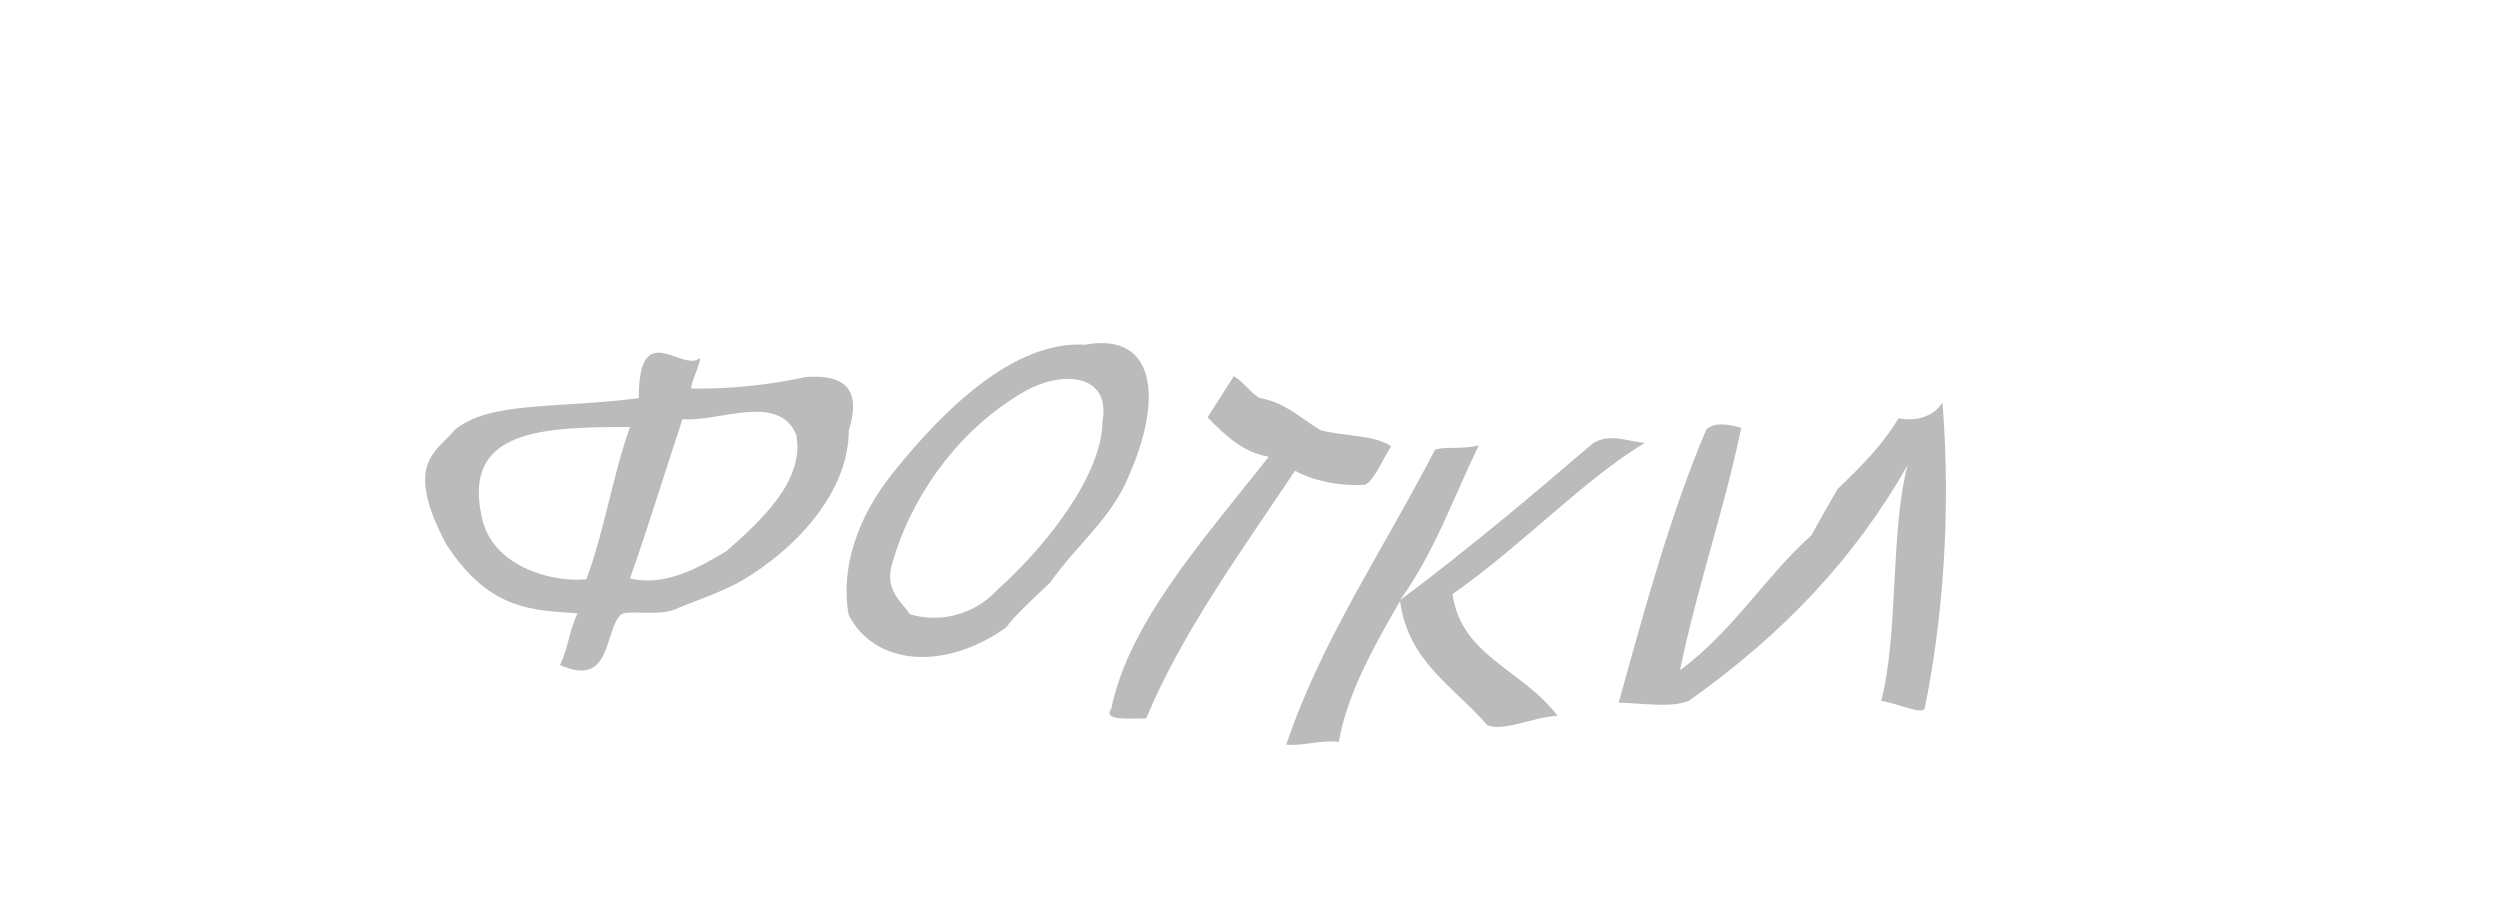
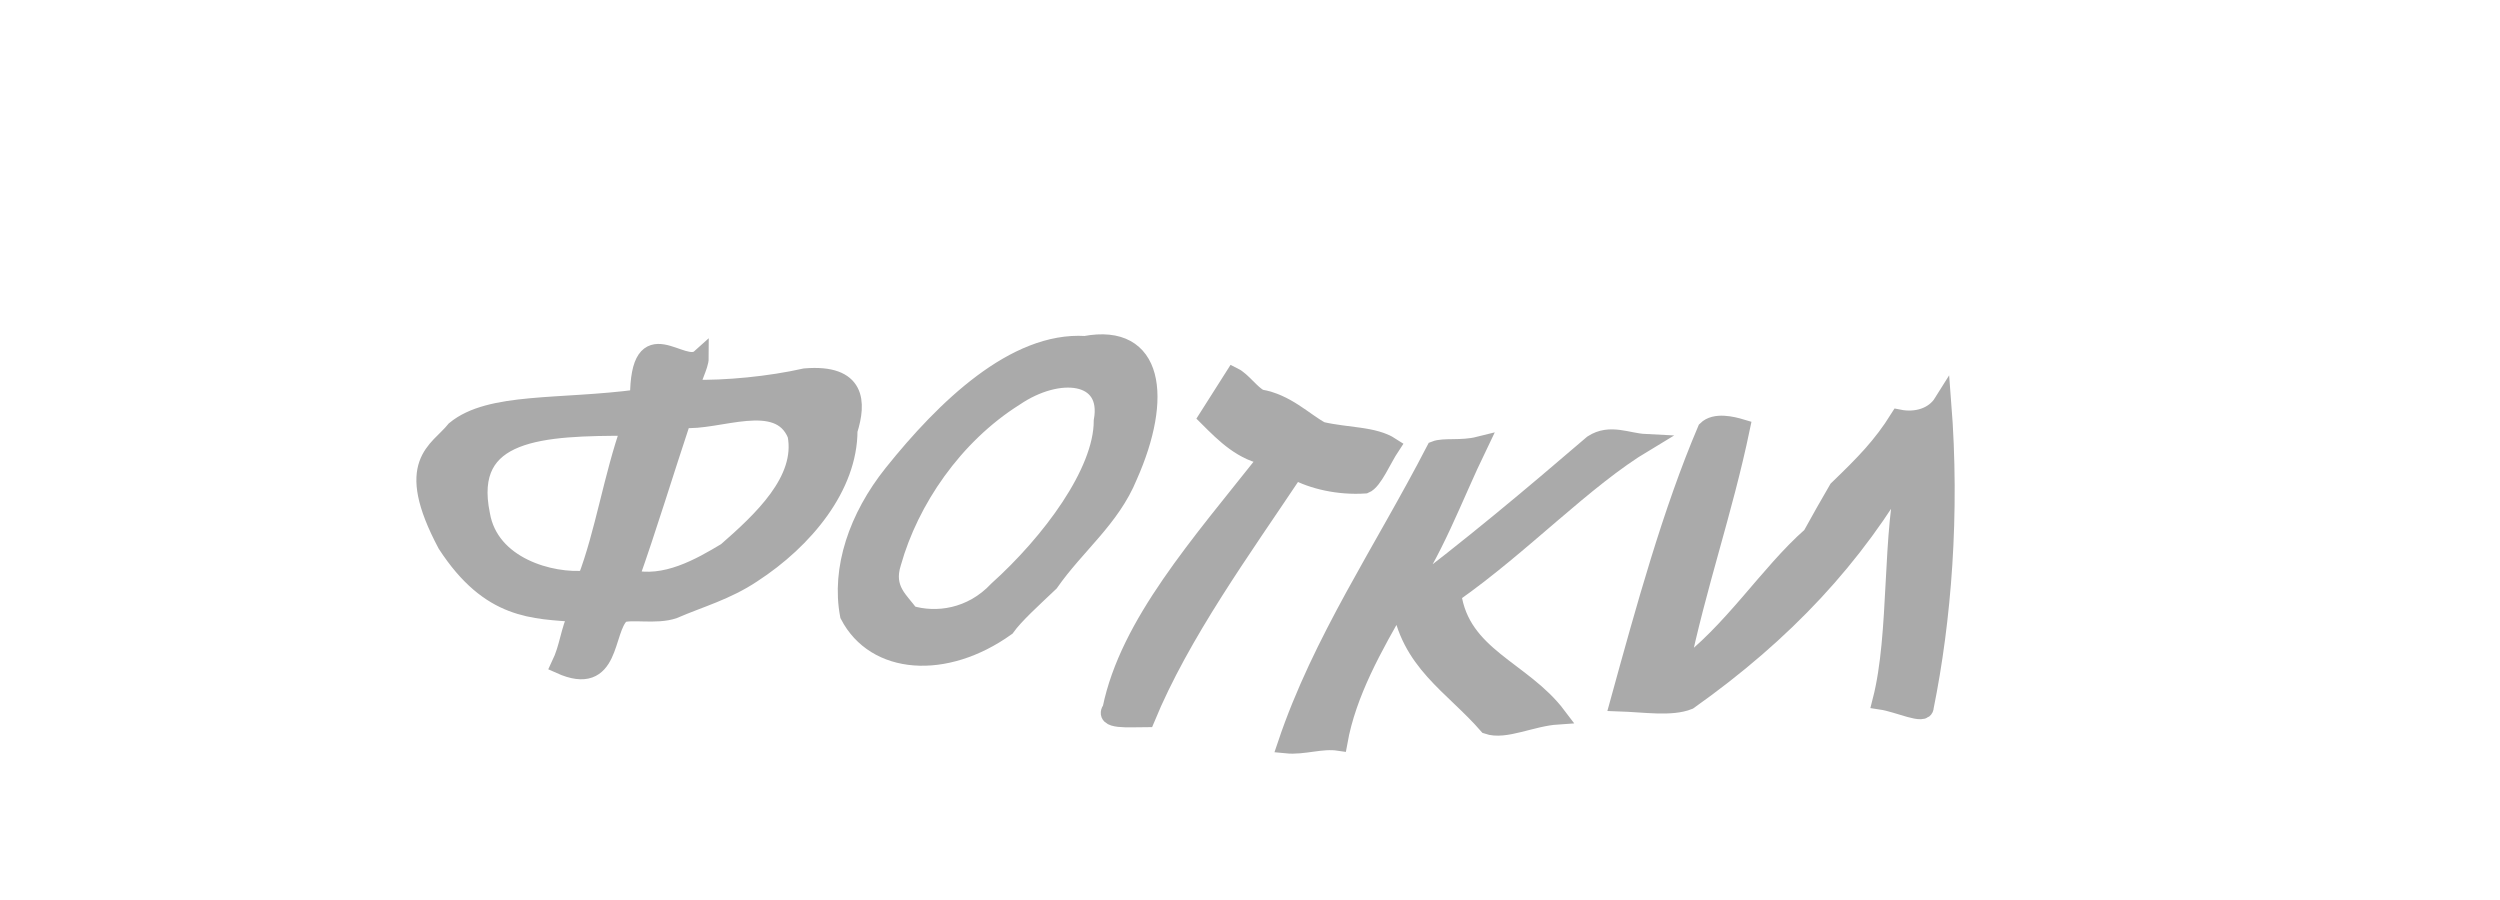
<svg xmlns="http://www.w3.org/2000/svg" width="100" height="36">
-   <g style="stroke-miterlimit:10;stroke-width:3px" transform="scale(0.35 0.35) translate(30 -30)" fill="#bbb">
+   <g style="stroke-miterlimit:10;stroke-width:2px" transform="scale(0.35 0.35) translate(30 -30)" fill="#aaa" stroke="#aaa">
    <path d="M62,73.1c-4,0.9-9,1.4-13,1.3c0-0.9,1-2.6,1-3.5c-2,1.8-7-4.8-7,4.6c-9,1.2-17,0.3-21,3.6c-2,2.5-6,3.7-1,13.1c5,7.7,10,7.5,15,7.9c-1,2.1-1,3.8-2,5.9c6,2.7,5-4,7-5.8c1-0.5,4,0.2,6-0.5c3-1.3,6-2.1,9-4.1c6-3.9,11-10,11-16.4C68,76,68,72.6,62,73.1C62,73.1,62,73.1,62,73.1z M37,96.2c-4,0.4-11-1.5-12-7.4c-2-9.7,7-10,17-10C40,84.4,39,91,37,96.2L37,96.2z M53,93c-3,1.8-7,4.1-11,3.1c2-5.6,4-12.2,6-18.2c4,0.4,11-3.1,13,1.8C62,84.9,57,89.5,53,93L53,93z" />
    <path d="M94,69.4c-8-0.5-16,7.2-22,14.7c-4,5-6,10.9-5,16.2c3,5.8,11,6.4,18,1.4c1-1.4,3-3.2,5-5.1c3-4.3,7-7.3,9-12.2C103,75.4,102,67.9,94,69.4L94,69.4z M84,97.4c-3,3.2-7,3.7-10,2.8c-1-1.5-3-2.8-2-5.9c2-7.1,7-14.5,14-18.9c5-3.4,11-2.8,10,2.7C96,84,90,92,84,97.4L84,97.4z" />
    <path d="M108,77.7c2,2,4,4,7,4.5c-8,10.1-16,19.1-18,28.8c-1,1.4,2,1.1,4,1.1c4-9.7,11-19.3,17-28.3c2,1.1,5,1.8,8,1.6c1-0.4,2-2.9,3-4.4c-2-1.3-5-1.1-8-1.8c-2-1.1-4-3.2-7-3.7c-1-0.5-2-2-3-2.5C110,74.6,109,76.1,108,77.7L108,77.7z" />
    <path d="M158,80.6c-2-0.1-4-1.2-6,0.1c-7,6-14,11.9-22,17.9c4-5.6,6-11.5,9-17.7c-2,0.5-4,0.1-5,0.5c-6,11.6-13,21.8-17,33.7c2,0.2,4-0.6,6-0.3c1-5.6,4-10.9,7-16.1c1,7,6,9.6,10,14.2c2,0.7,5-0.9,8-1.1c-4-5.3-11-6.8-12-13.9C144,92.3,151,84.8,158,80.6L158,80.6z" />
    <path d="M187,77.8c-2,3.2-4,5.2-7,8.1c-1,1.7-2,3.5-3,5.3c-5,4.4-9,11-15,15.4c2-9.7,5-18.1,7-27.7c-1-0.3-3-0.8-4,0.2c-4,9.4-7,20.3-10,31.2c3,0.1,6,0.6,8-0.2c11-7.8,19-16.4,25-26.9c-2,7.8-1,19.1-3,26.9c2,0.3,5,1.8,5,0.7c2-9.9,3-22,2-34.8C191,77.6,189,78.2,187,77.8L187,77.8z" />
  </g>
</svg>
